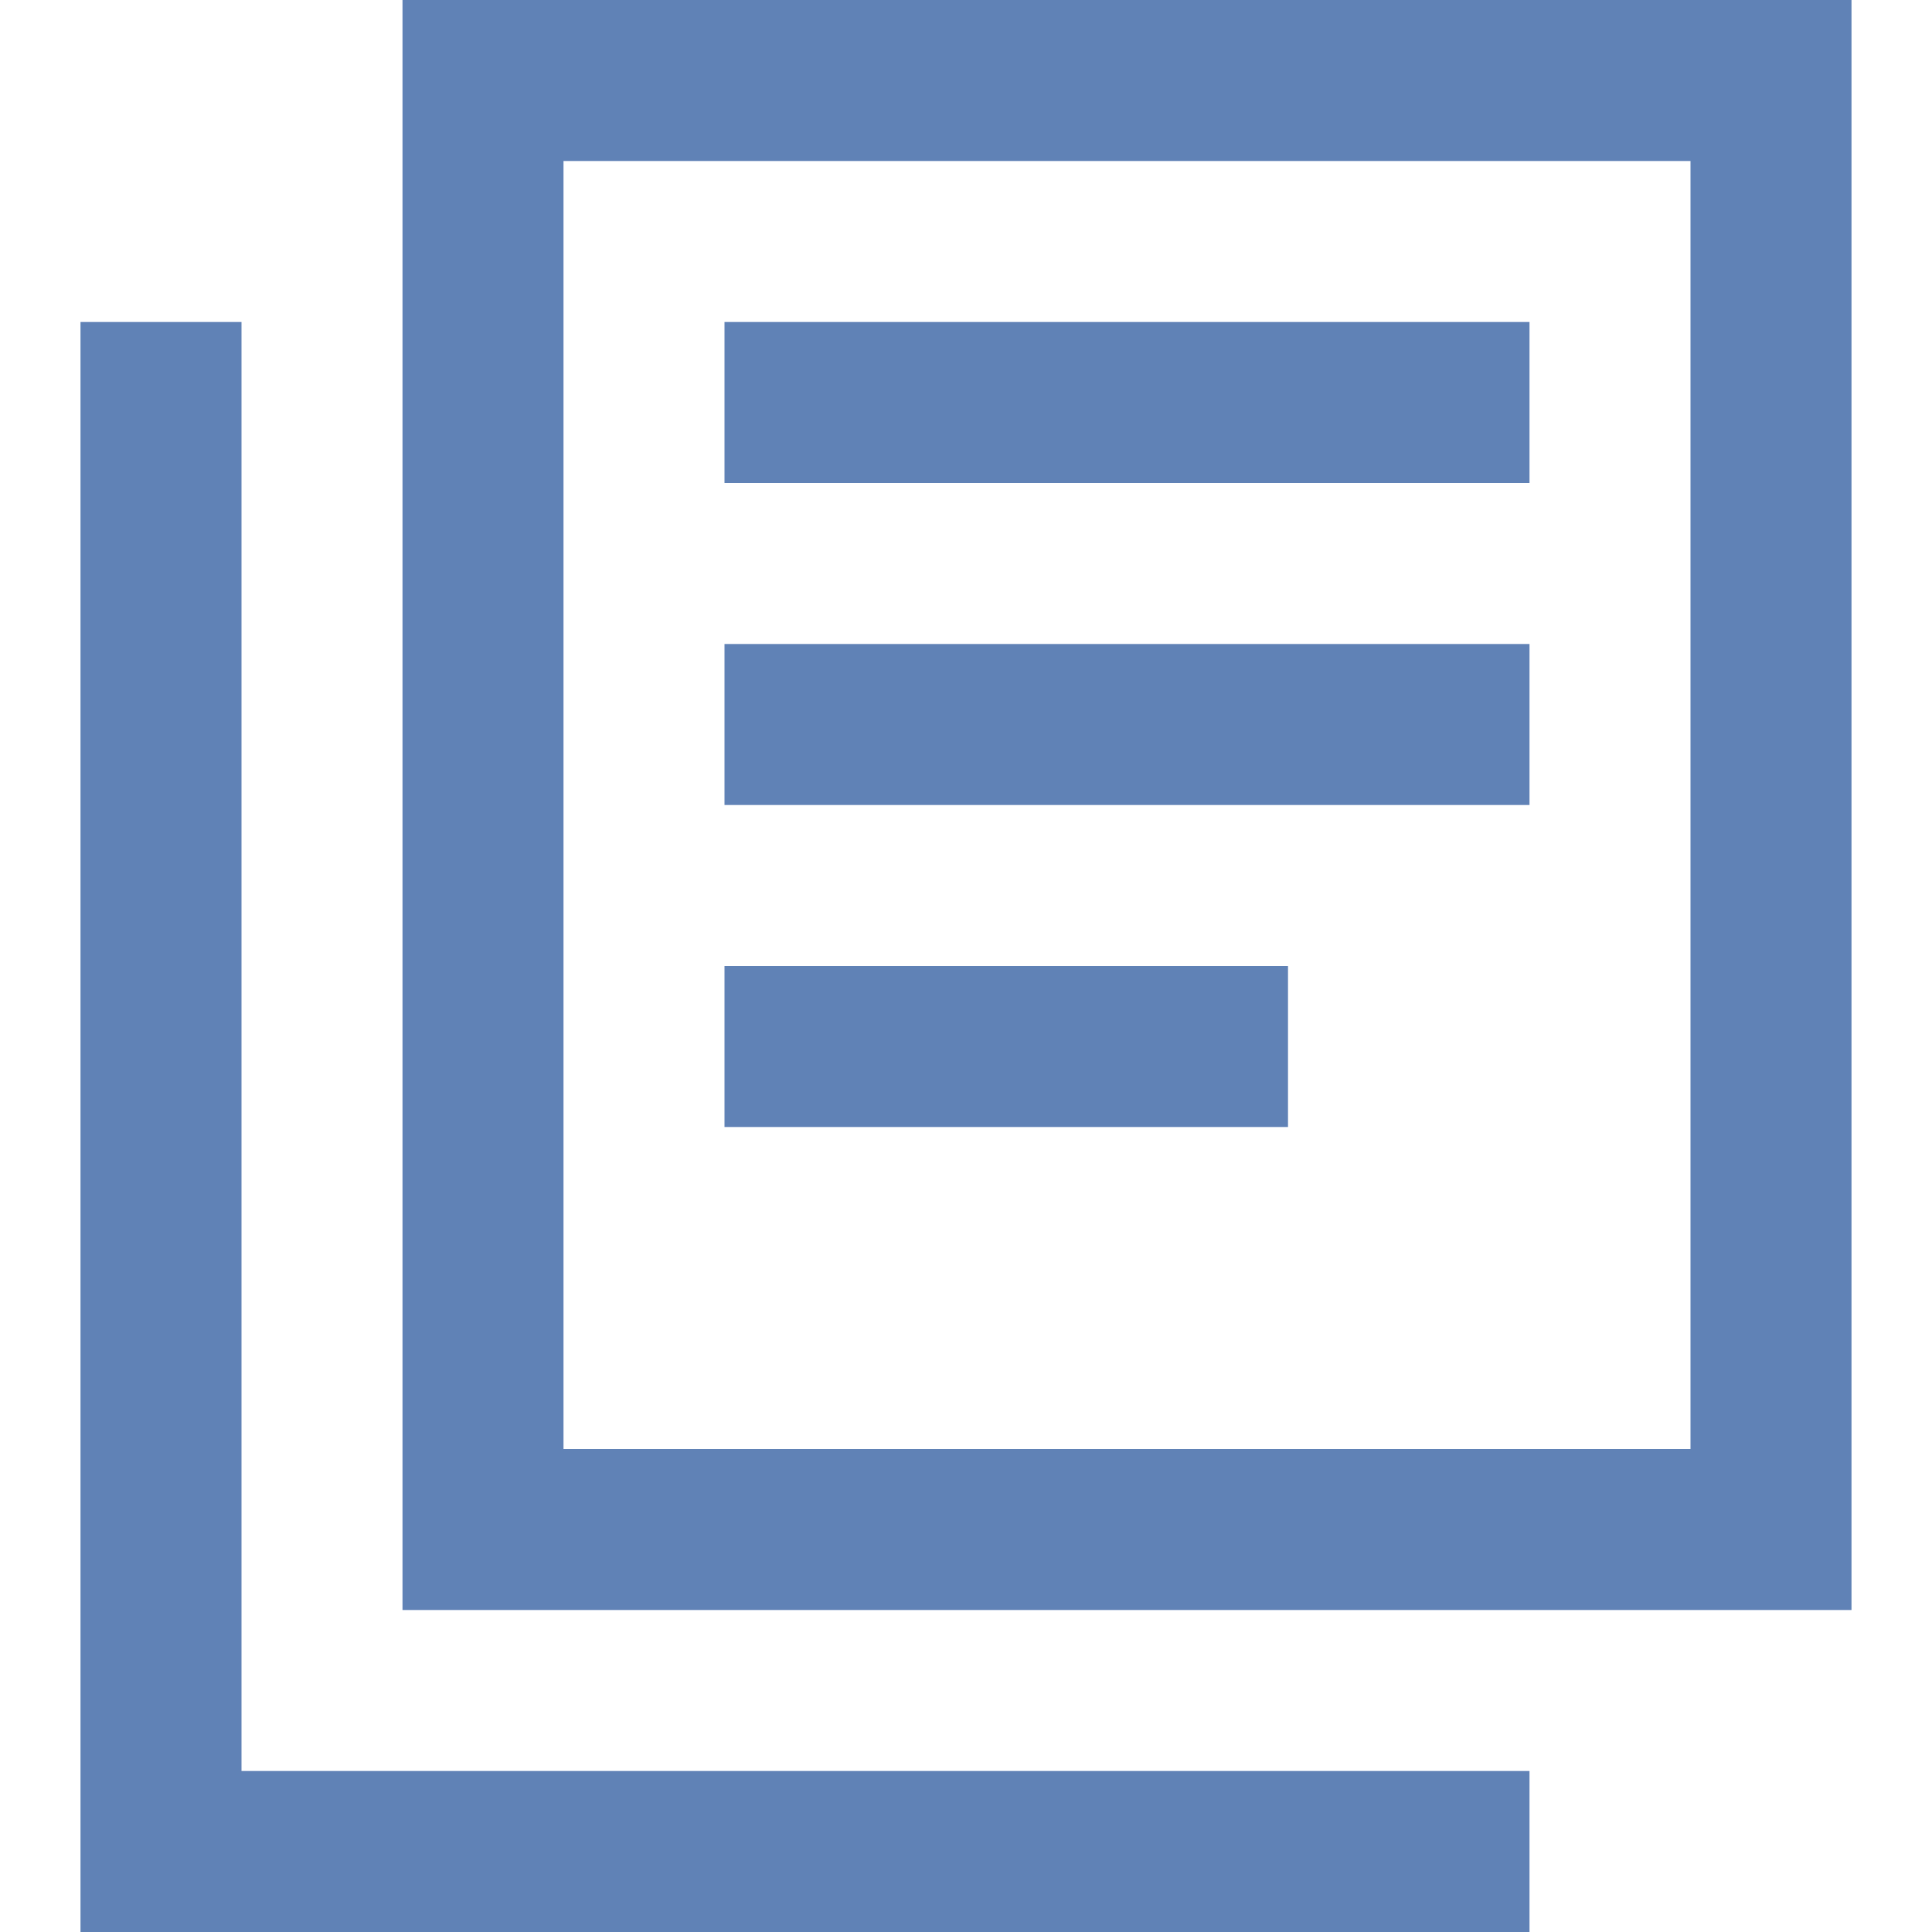
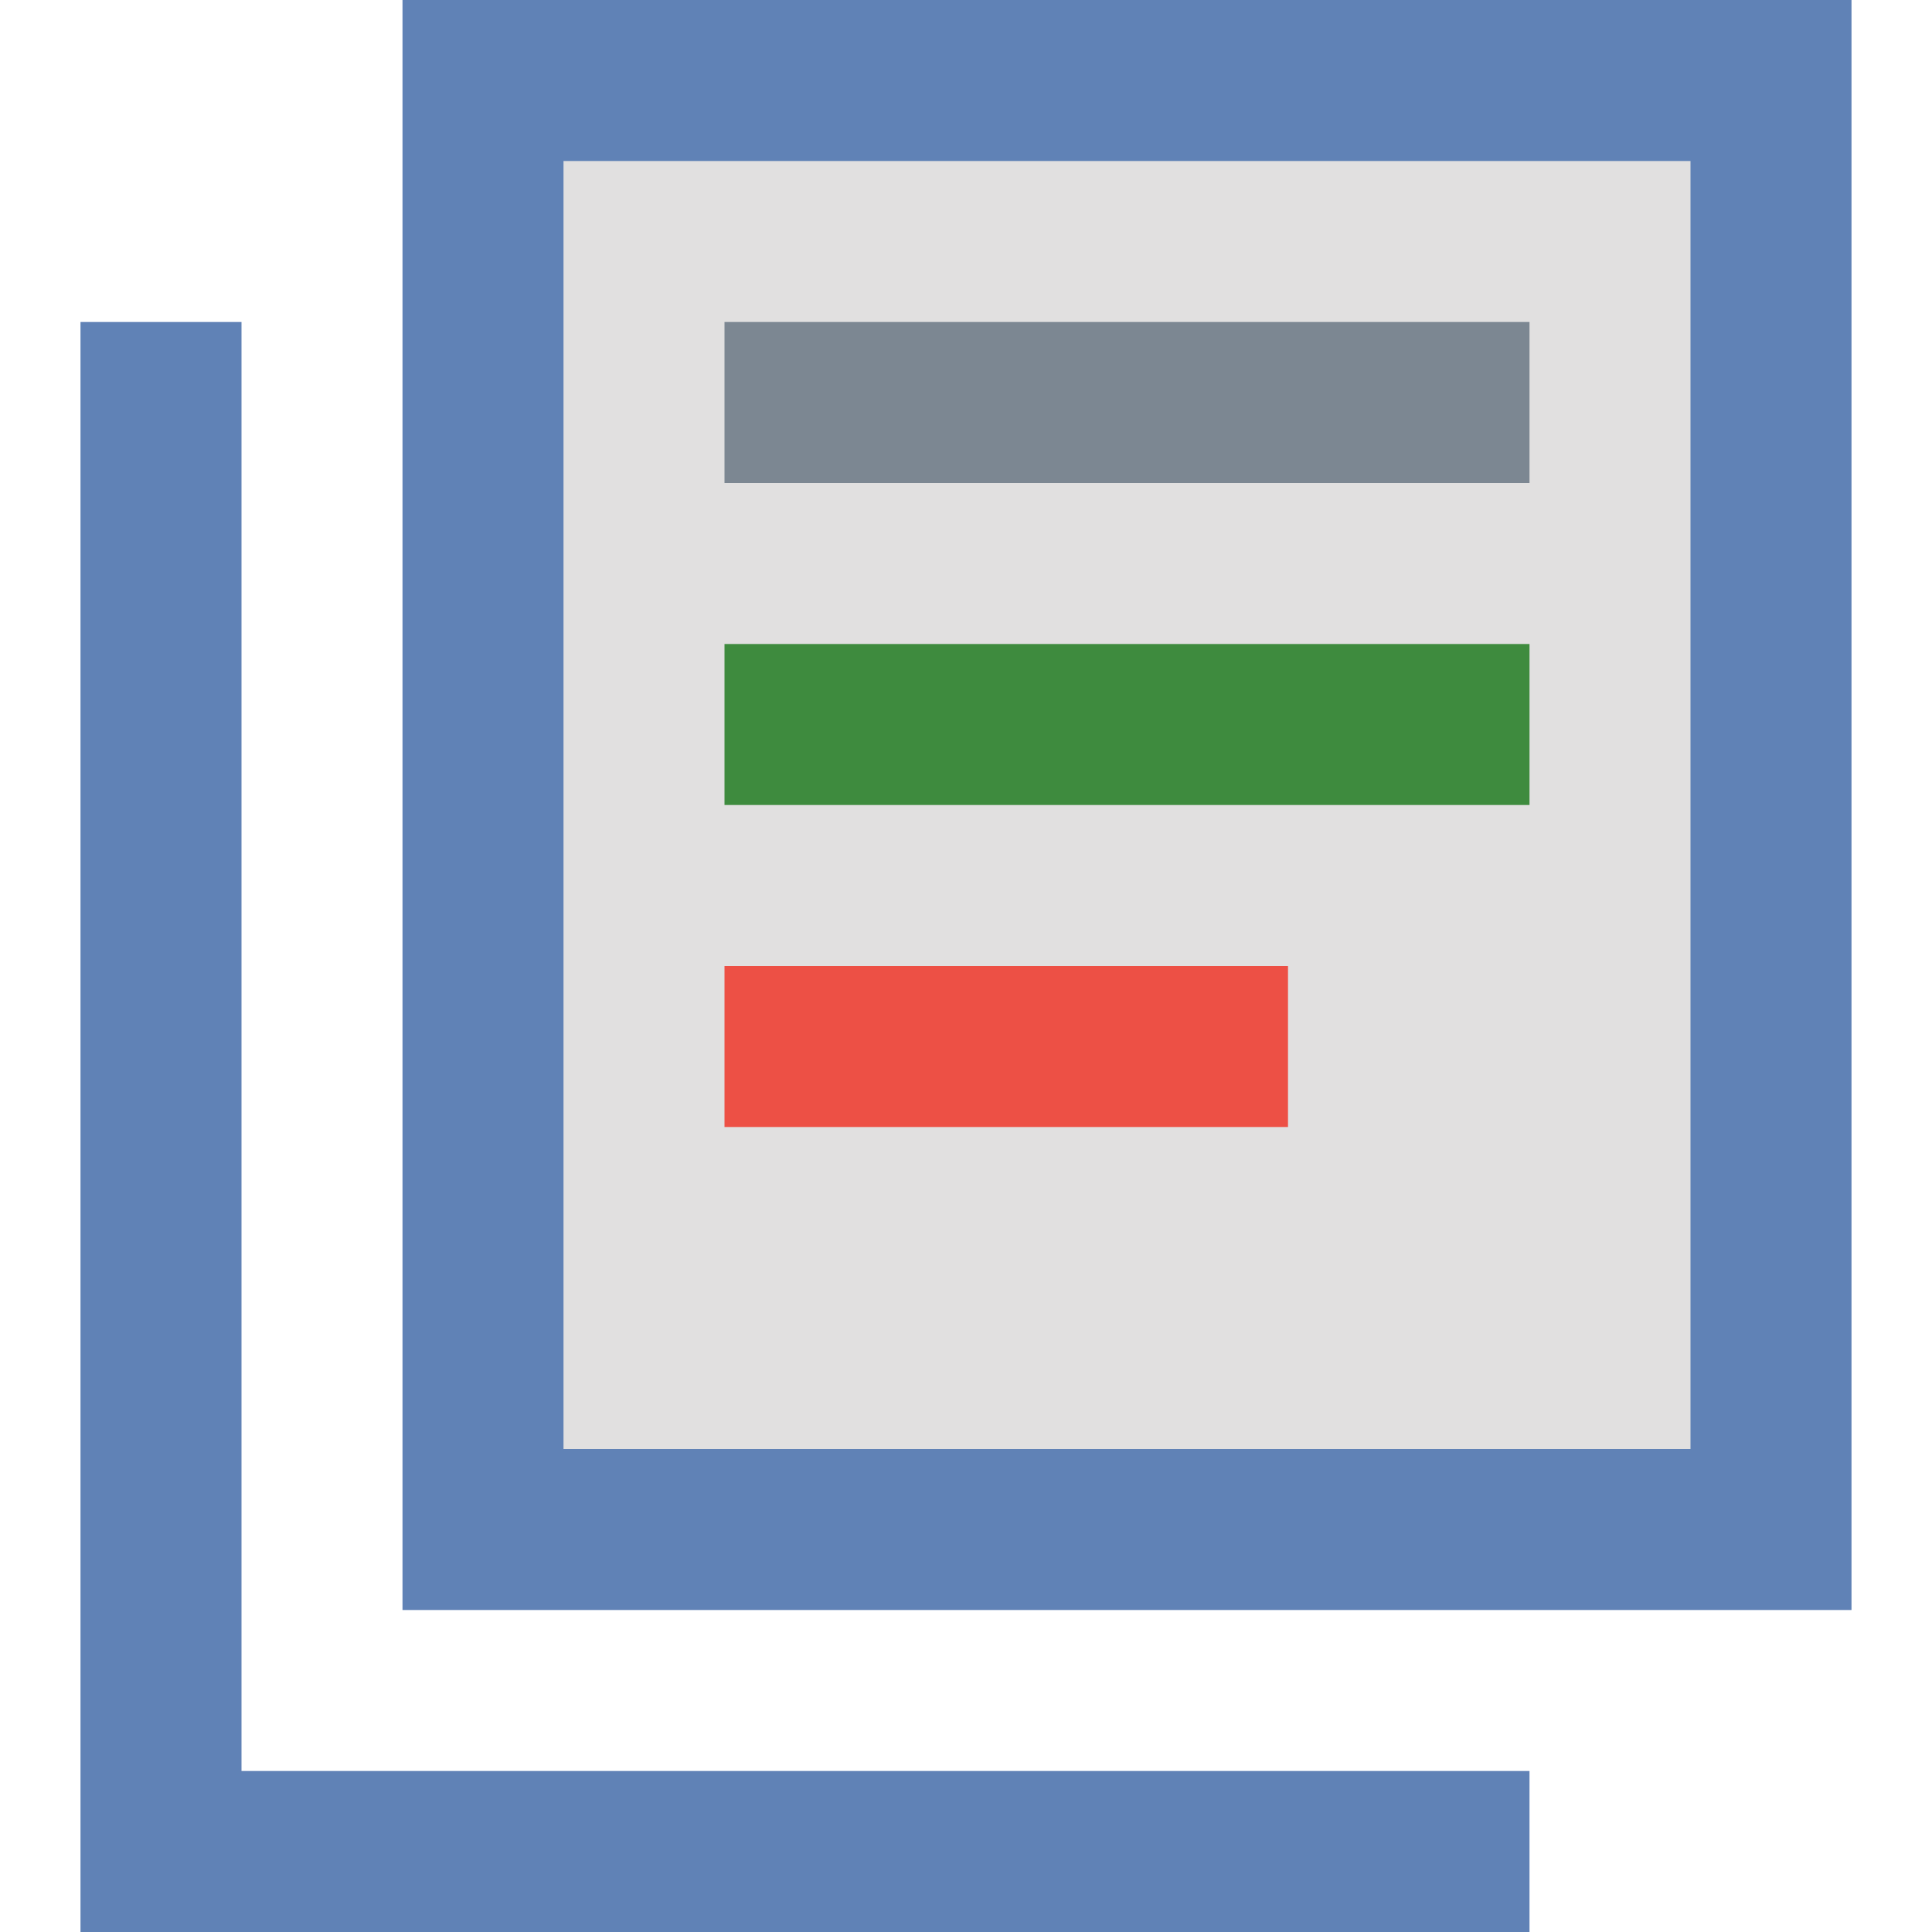
<svg xmlns="http://www.w3.org/2000/svg" width="24px" height="24px" viewBox="0 0 24 24" fill="none">
-   <path d="M7 0h16v20H5V0h2zm14 18V2H7v16h14zM9 4h10v2H9V4zm10 4H9v2h10V8zM9 12h7v2H9v-2zm10 10H3V4H1v20h18v-2z" fill="#6082B6" />
+   <path d="M2 4 v19h17" stroke="#6082B6" stroke-width="2" />
+   <polygon points="6,1 22,1 22,19 6,19" stroke="#6082B6" stroke-width="2" fill="#e1e0e0" />
+   <line x1="9" y1="5" x2="19" y2="5" stroke="#7c8792" stroke-width="2" />
+   <line x1="9" y1="9" x2="19" y2="9" stroke="#3e8b3e" stroke-width="2" />
+   <line x1="9" y1="13" x2="16" y2="13" stroke="#ed5045" stroke-width="2" />
</svg>
